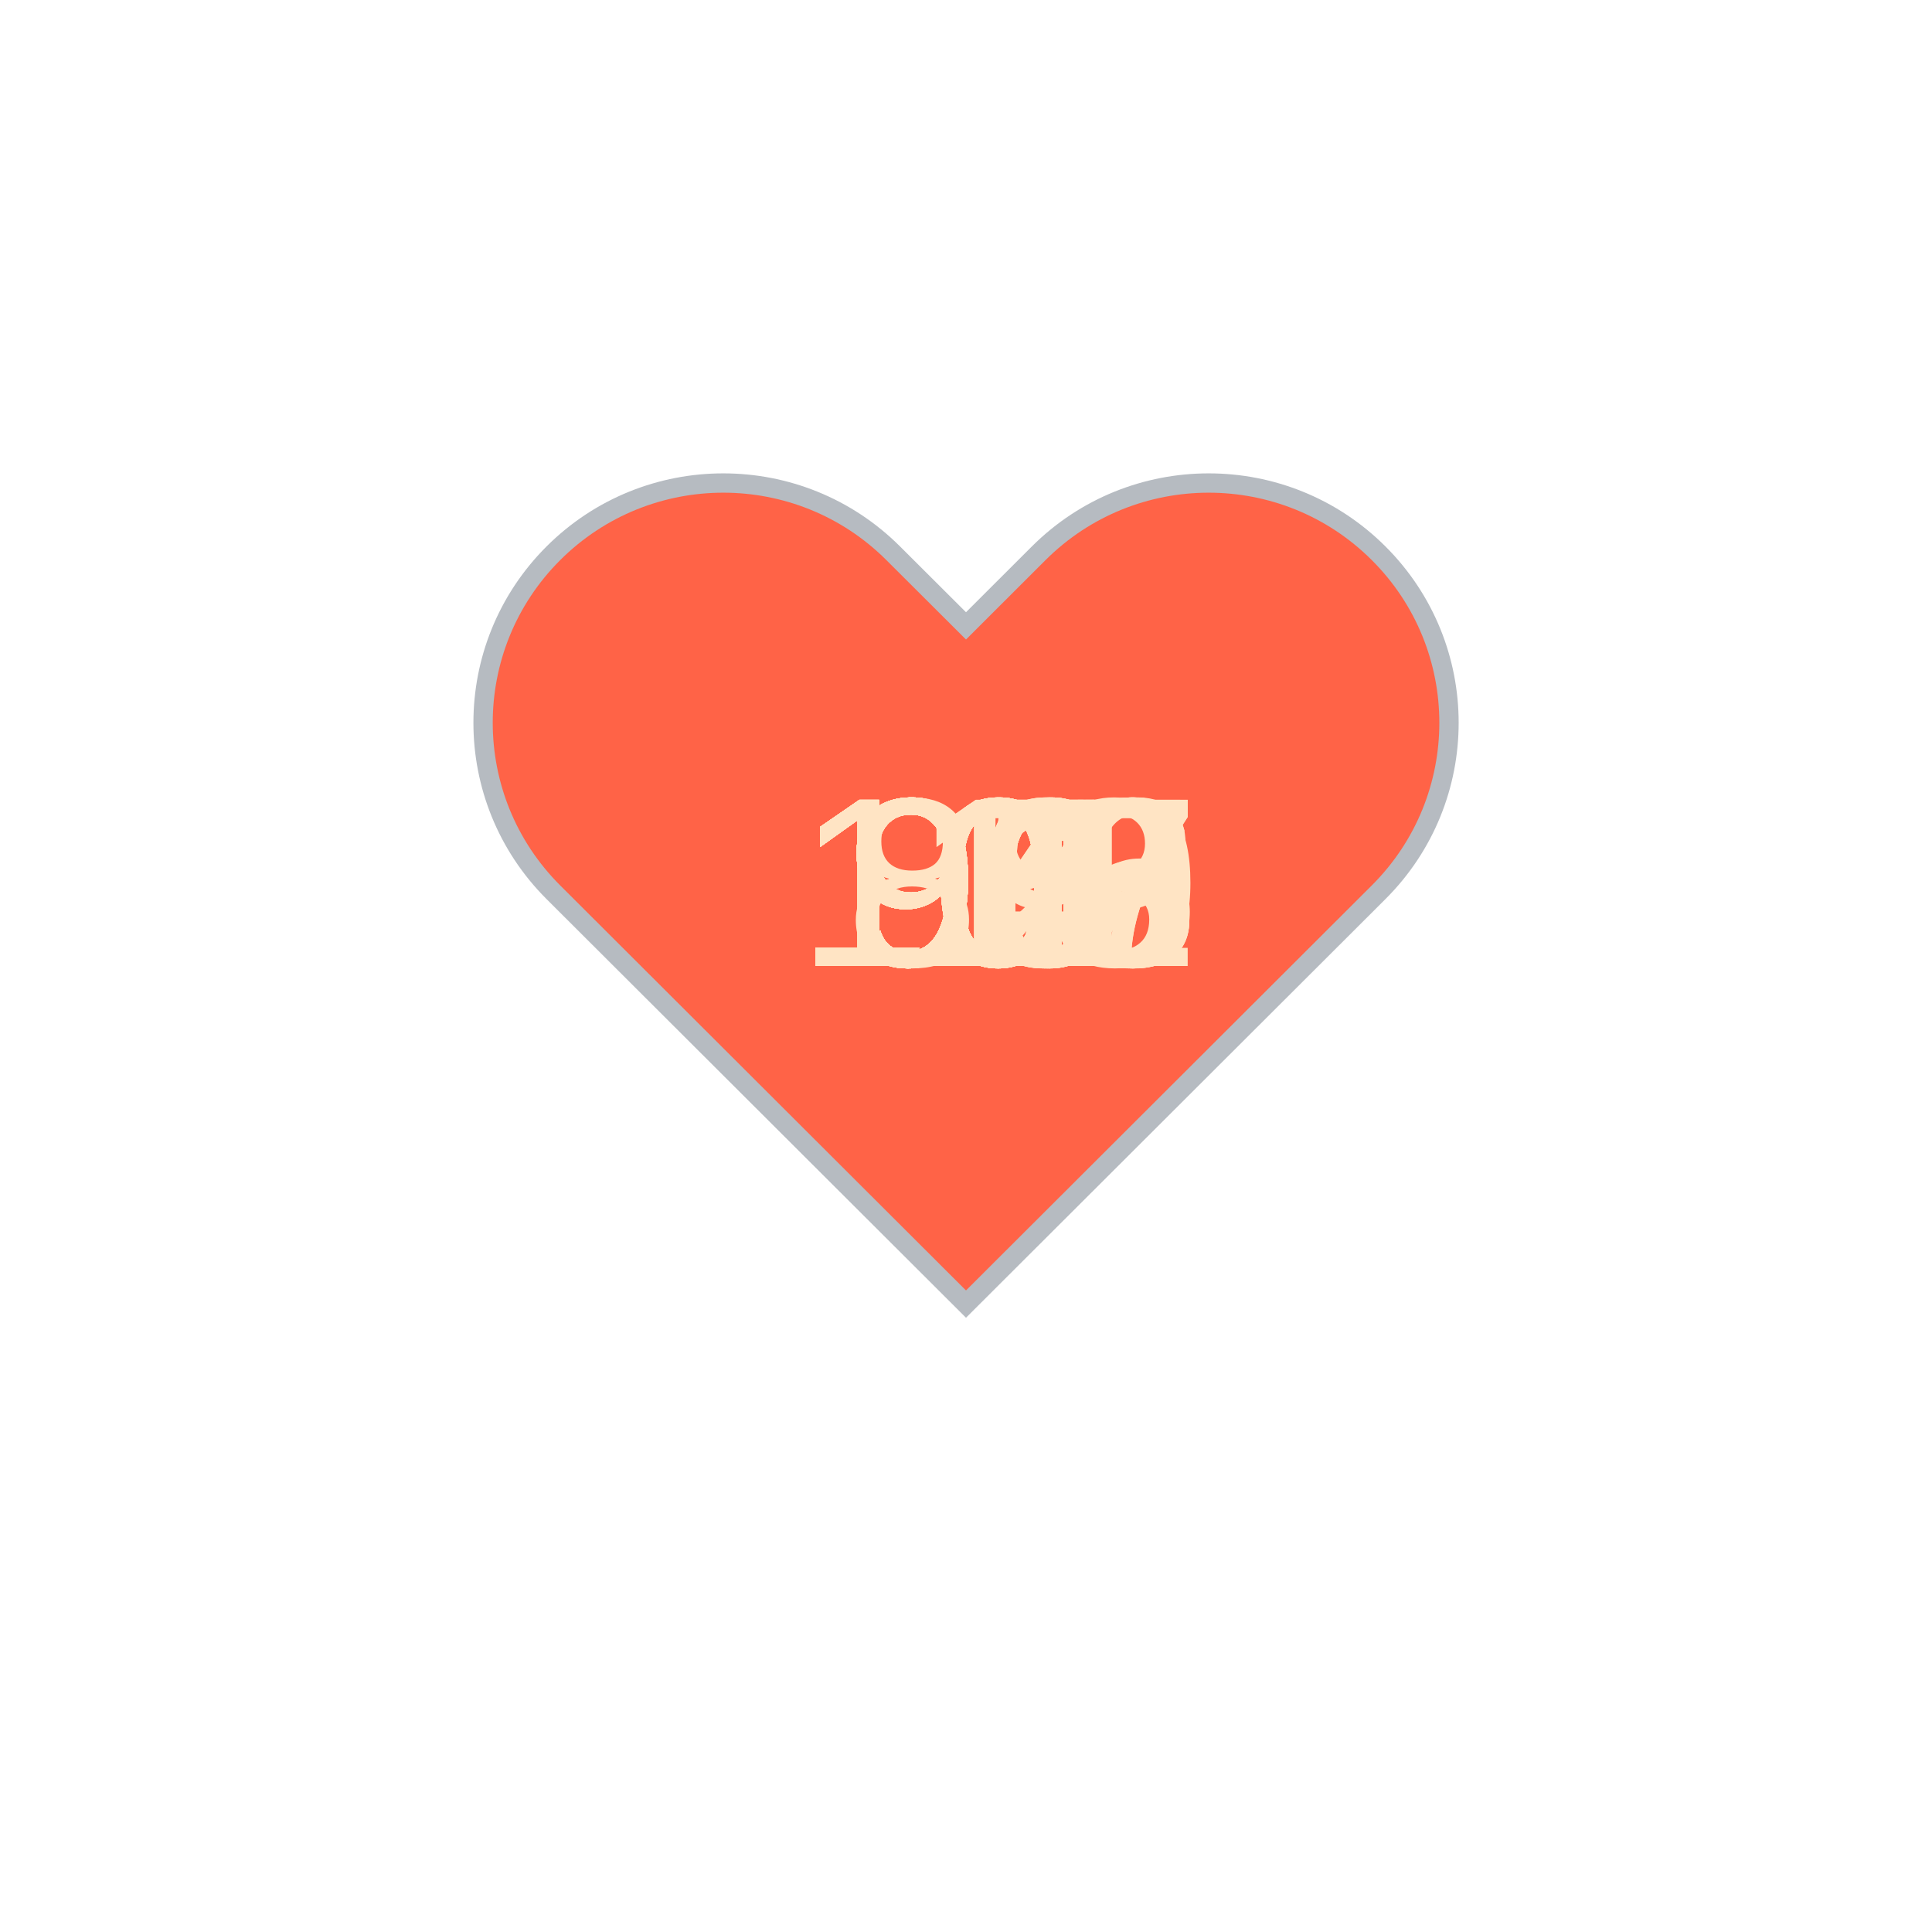
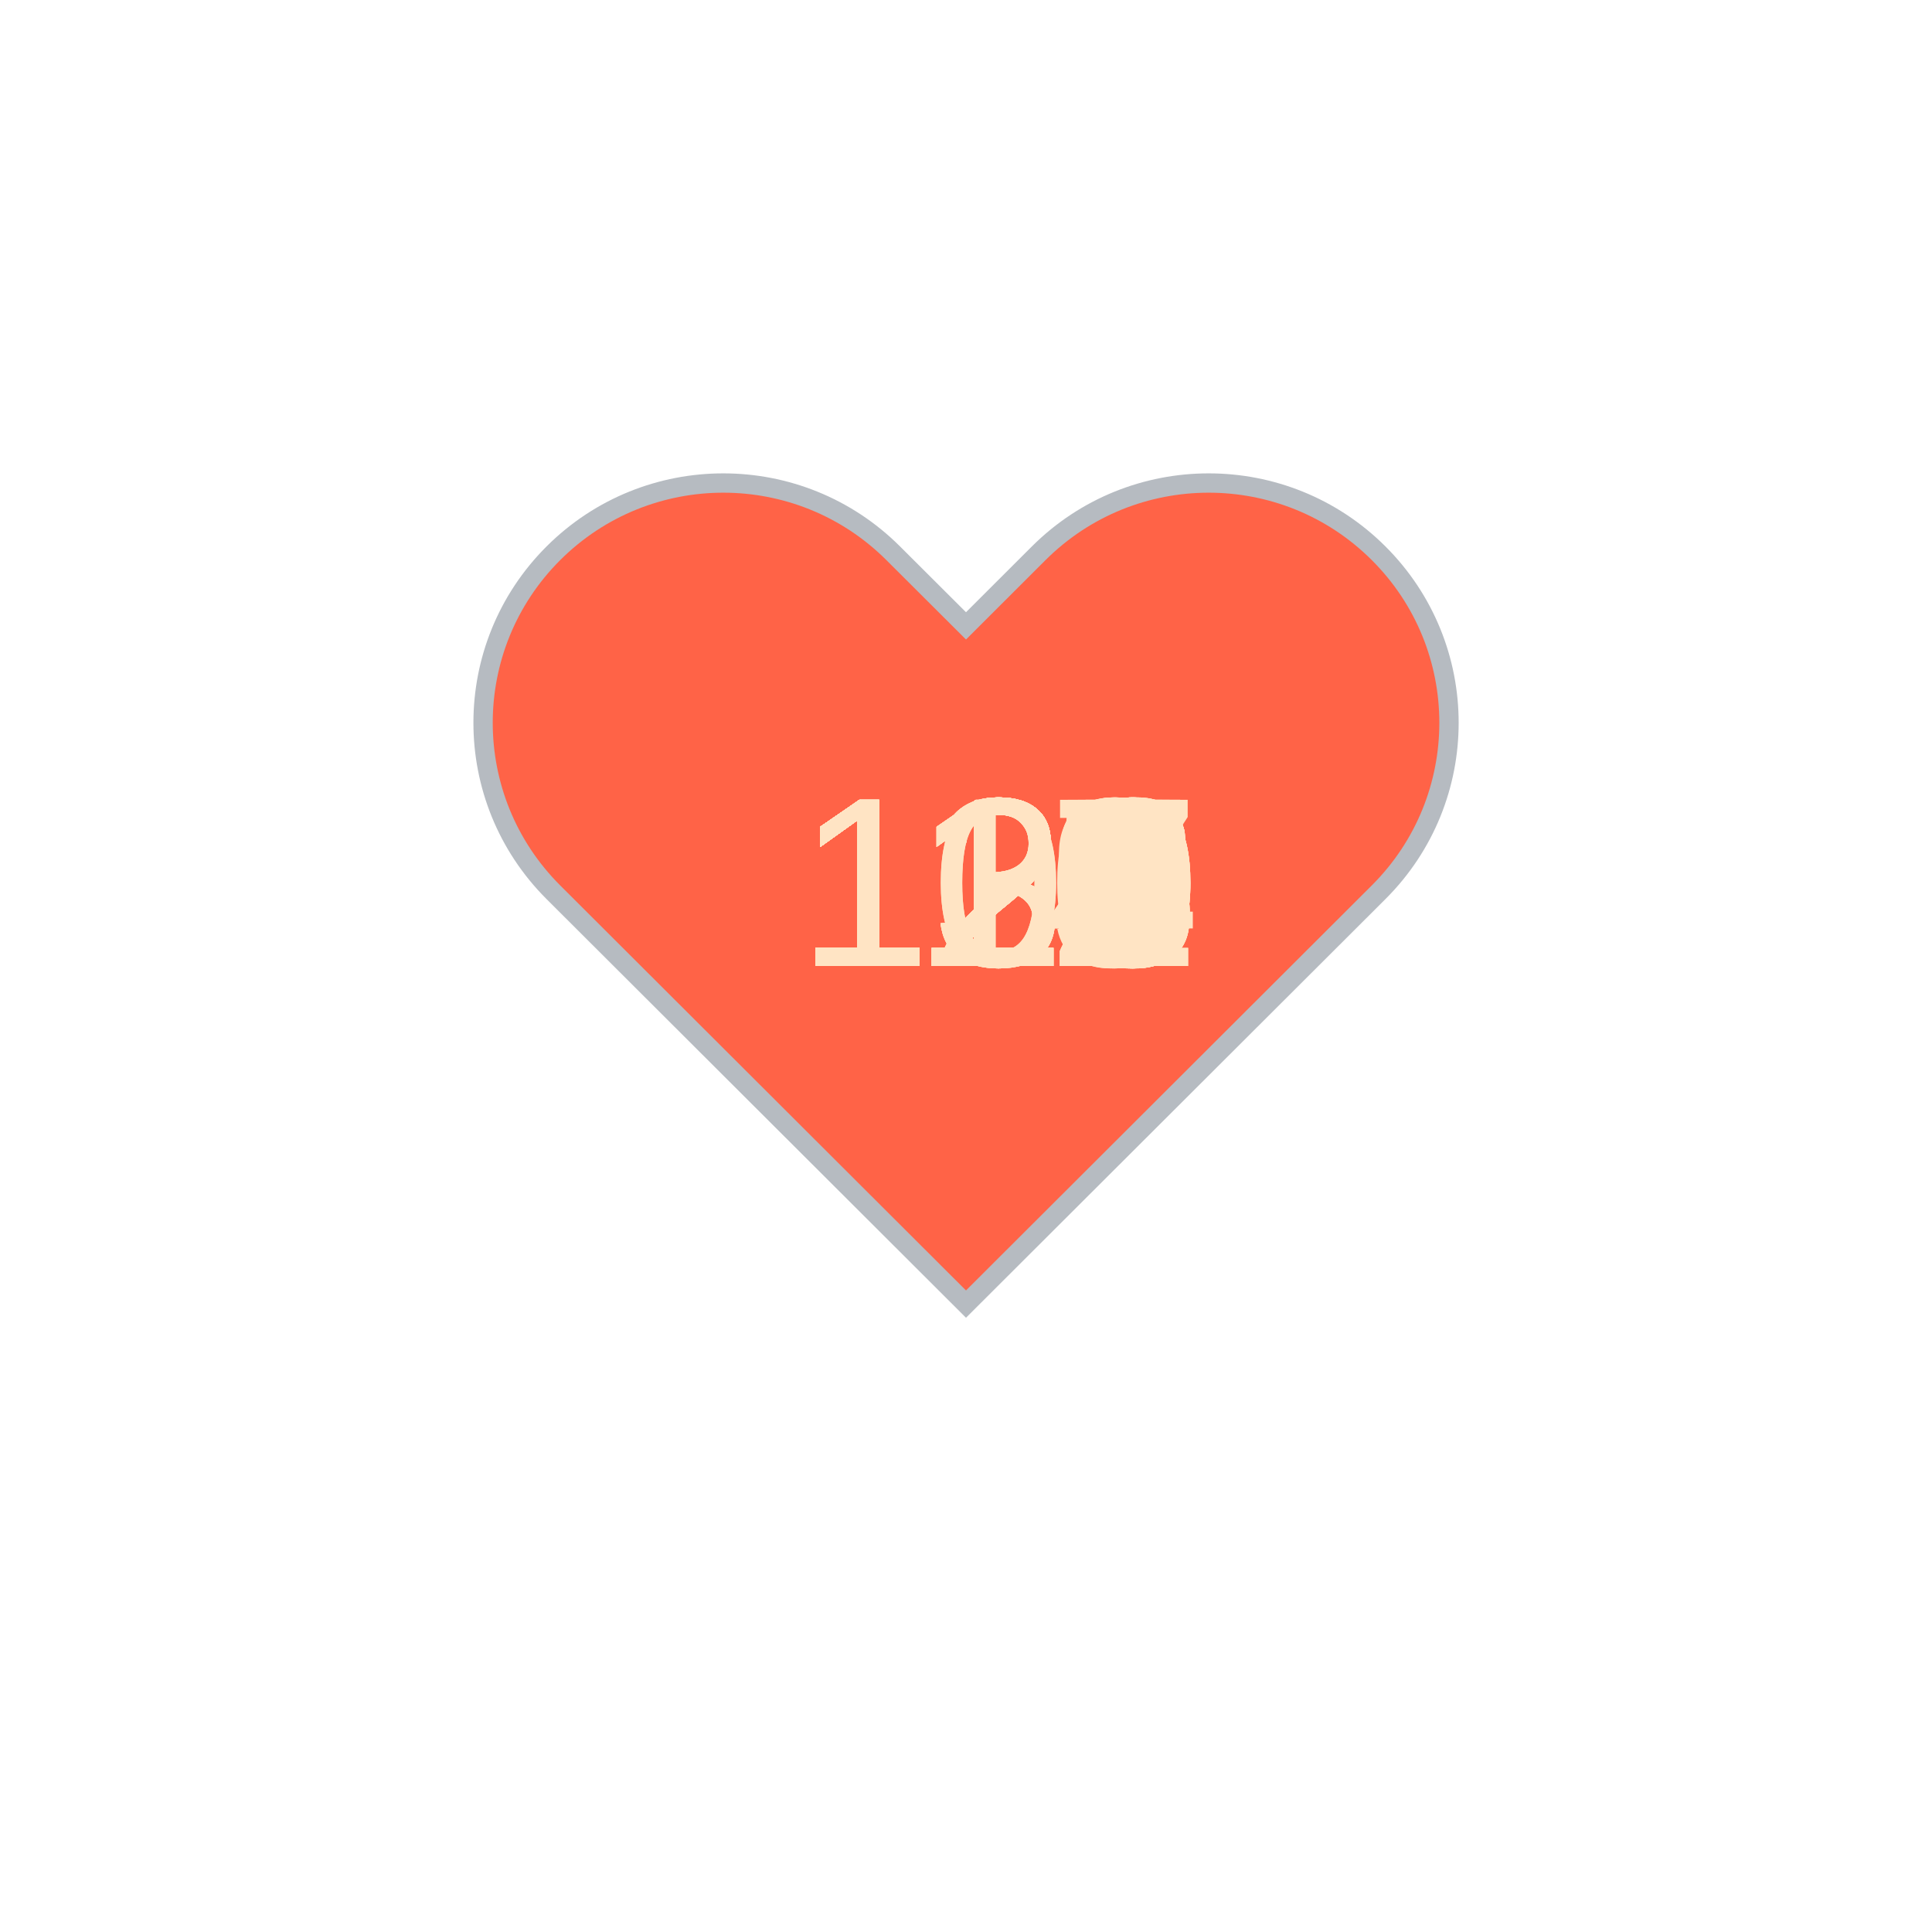
<svg xmlns="http://www.w3.org/2000/svg" baseProfile="full" height="150" version="1.1" viewBox="0,0,200,200" width="150">
  <defs />
  <g transform="translate(100 100)">
    <path d="M92.71,7.27L92.71,7.27c-9.71-9.69-25.46-9.69-35.18,0L50,14.79l-7.54-7.52C32.75-2.42,17-2.42,7.29,7.27v0 c-9.71,9.69-9.71,25.41,0,35.1L50,85l42.71-42.63C102.43,32.68,102.43,16.96,92.71,7.27z" fill="tomato" stroke="#B6BBC1" stroke-width="2" transform="translate(-50 -50)" />
    <animateTransform additive="sum" attributeName="transform" dur="1.2s" repeatCount="indefinite" type="scale" values="1; 1.5; 1.25; 1.5; 1.5; 1;" />
-     <text fill="bisque" style="font-size:25px; font-family:Arial" transform="translate(-12.5 0)">96<animate attributeName="visibility" dur="36.0s" keyTimes="0;0.03;0.07;0.1;0.13;0.17;0.2;0.23;0.27;0.3;0.33;0.37;0.4;0.43;0.47;0.5;0.53;0.57;0.6;0.63;0.67;0.7;0.73;0.77;0.8;0.83;0.87;0.9;0.93;0.97;1.0" repeatCount="indefinite" values="visible;hidden;hidden;hidden;hidden;hidden;hidden;hidden;hidden;hidden;hidden;hidden;hidden;hidden;hidden;hidden;hidden;hidden;hidden;hidden;hidden;hidden;hidden;hidden;hidden;hidden;hidden;hidden;hidden;hidden;hidden" />
+     <text fill="bisque" style="font-size:25px; font-family:Arial" transform="translate(-17.5 0)">128<animate attributeName="visibility" dur="36.0s" keyTimes="0;0.03;0.07;0.1;0.13;0.17;0.2;0.23;0.27;0.3;0.33;0.37;0.4;0.43;0.47;0.5;0.53;0.57;0.6;0.63;0.67;0.7;0.73;0.77;0.8;0.83;0.87;0.9;0.93;0.97;1.0" repeatCount="indefinite" values="visible;hidden;hidden;hidden;hidden;hidden;hidden;hidden;hidden;hidden;hidden;hidden;hidden;hidden;hidden;hidden;hidden;hidden;hidden;hidden;hidden;hidden;hidden;hidden;hidden;hidden;hidden;hidden;hidden;hidden;hidden" />
    </text>
-     <text fill="bisque" style="font-size:25px; font-family:Arial" transform="translate(-12.5 0)">98<animate attributeName="visibility" dur="36.0s" keyTimes="0;0.03;0.07;0.1;0.13;0.17;0.2;0.23;0.27;0.3;0.33;0.37;0.4;0.43;0.47;0.5;0.53;0.57;0.6;0.63;0.67;0.7;0.73;0.77;0.8;0.83;0.87;0.9;0.93;0.97;1.0" repeatCount="indefinite" values="hidden;visible;hidden;hidden;hidden;hidden;hidden;hidden;hidden;hidden;hidden;hidden;hidden;hidden;hidden;hidden;hidden;hidden;hidden;hidden;hidden;hidden;hidden;hidden;hidden;hidden;hidden;hidden;hidden;hidden;hidden" />
+     <text fill="bisque" style="font-size:25px; font-family:Arial" transform="translate(-17.5 0)">126<animate attributeName="visibility" dur="36.0s" keyTimes="0;0.03;0.07;0.1;0.13;0.17;0.2;0.23;0.27;0.3;0.33;0.37;0.4;0.43;0.47;0.5;0.53;0.57;0.6;0.63;0.67;0.7;0.73;0.77;0.8;0.83;0.87;0.9;0.93;0.97;1.0" repeatCount="indefinite" values="hidden;visible;hidden;hidden;hidden;hidden;hidden;hidden;hidden;hidden;hidden;hidden;hidden;hidden;hidden;hidden;hidden;hidden;hidden;hidden;hidden;hidden;hidden;hidden;hidden;hidden;hidden;hidden;hidden;hidden;hidden" />
    </text>
-     <text fill="bisque" style="font-size:25px; font-family:Arial" transform="translate(-12.5 0)">97<animate attributeName="visibility" dur="36.0s" keyTimes="0;0.03;0.07;0.1;0.13;0.17;0.2;0.23;0.27;0.3;0.33;0.37;0.4;0.43;0.47;0.5;0.53;0.57;0.6;0.63;0.67;0.7;0.73;0.77;0.8;0.83;0.87;0.9;0.93;0.97;1.0" repeatCount="indefinite" values="hidden;hidden;visible;hidden;hidden;hidden;hidden;hidden;hidden;hidden;hidden;hidden;hidden;hidden;hidden;hidden;hidden;hidden;hidden;hidden;hidden;hidden;hidden;hidden;hidden;hidden;hidden;hidden;hidden;hidden;hidden" />
+     <text fill="bisque" style="font-size:25px; font-family:Arial" transform="translate(-17.5 0)">125<animate attributeName="visibility" dur="36.0s" keyTimes="0;0.03;0.07;0.1;0.13;0.17;0.2;0.23;0.27;0.3;0.33;0.37;0.4;0.43;0.47;0.5;0.53;0.57;0.6;0.63;0.67;0.7;0.73;0.77;0.8;0.83;0.87;0.9;0.93;0.97;1.0" repeatCount="indefinite" values="hidden;hidden;visible;hidden;hidden;hidden;hidden;hidden;hidden;hidden;hidden;hidden;hidden;hidden;hidden;hidden;hidden;hidden;hidden;hidden;hidden;hidden;hidden;hidden;hidden;hidden;hidden;hidden;hidden;hidden;hidden" />
    </text>
-     <text fill="bisque" style="font-size:25px; font-family:Arial" transform="translate(-12.5 0)">97<animate attributeName="visibility" dur="36.0s" keyTimes="0;0.03;0.07;0.1;0.13;0.17;0.2;0.23;0.27;0.3;0.33;0.37;0.4;0.43;0.47;0.5;0.53;0.57;0.6;0.63;0.67;0.7;0.73;0.77;0.8;0.83;0.87;0.9;0.93;0.97;1.0" repeatCount="indefinite" values="hidden;hidden;hidden;visible;hidden;hidden;hidden;hidden;hidden;hidden;hidden;hidden;hidden;hidden;hidden;hidden;hidden;hidden;hidden;hidden;hidden;hidden;hidden;hidden;hidden;hidden;hidden;hidden;hidden;hidden;hidden" />
+     <text fill="bisque" style="font-size:25px; font-family:Arial" transform="translate(-17.5 0)">125<animate attributeName="visibility" dur="36.0s" keyTimes="0;0.03;0.07;0.1;0.13;0.17;0.2;0.23;0.27;0.3;0.33;0.37;0.4;0.43;0.47;0.5;0.53;0.57;0.6;0.63;0.67;0.7;0.73;0.77;0.8;0.83;0.87;0.9;0.93;0.97;1.0" repeatCount="indefinite" values="hidden;hidden;hidden;visible;hidden;hidden;hidden;hidden;hidden;hidden;hidden;hidden;hidden;hidden;hidden;hidden;hidden;hidden;hidden;hidden;hidden;hidden;hidden;hidden;hidden;hidden;hidden;hidden;hidden;hidden;hidden" />
    </text>
-     <text fill="bisque" style="font-size:25px; font-family:Arial" transform="translate(-12.5 0)">89<animate attributeName="visibility" dur="36.0s" keyTimes="0;0.03;0.07;0.1;0.13;0.17;0.2;0.23;0.27;0.3;0.33;0.37;0.4;0.43;0.47;0.5;0.53;0.57;0.6;0.63;0.67;0.7;0.73;0.77;0.8;0.83;0.87;0.9;0.93;0.97;1.0" repeatCount="indefinite" values="hidden;hidden;hidden;hidden;visible;hidden;hidden;hidden;hidden;hidden;hidden;hidden;hidden;hidden;hidden;hidden;hidden;hidden;hidden;hidden;hidden;hidden;hidden;hidden;hidden;hidden;hidden;hidden;hidden;hidden;hidden" />
+     <text fill="bisque" style="font-size:25px; font-family:Arial" transform="translate(-17.5 0)">126<animate attributeName="visibility" dur="36.0s" keyTimes="0;0.03;0.07;0.1;0.13;0.17;0.2;0.23;0.27;0.3;0.33;0.37;0.4;0.43;0.47;0.5;0.53;0.57;0.6;0.63;0.67;0.7;0.73;0.77;0.8;0.83;0.87;0.9;0.93;0.97;1.0" repeatCount="indefinite" values="hidden;hidden;hidden;hidden;visible;hidden;hidden;hidden;hidden;hidden;hidden;hidden;hidden;hidden;hidden;hidden;hidden;hidden;hidden;hidden;hidden;hidden;hidden;hidden;hidden;hidden;hidden;hidden;hidden;hidden;hidden" />
    </text>
-     <text fill="bisque" style="font-size:25px; font-family:Arial" transform="translate(-12.5 0)">94<animate attributeName="visibility" dur="36.0s" keyTimes="0;0.03;0.07;0.1;0.13;0.17;0.2;0.23;0.27;0.3;0.33;0.37;0.4;0.43;0.47;0.5;0.53;0.57;0.6;0.63;0.67;0.7;0.73;0.77;0.8;0.83;0.87;0.9;0.93;0.97;1.0" repeatCount="indefinite" values="hidden;hidden;hidden;hidden;hidden;visible;hidden;hidden;hidden;hidden;hidden;hidden;hidden;hidden;hidden;hidden;hidden;hidden;hidden;hidden;hidden;hidden;hidden;hidden;hidden;hidden;hidden;hidden;hidden;hidden;hidden" />
+     <text fill="bisque" style="font-size:25px; font-family:Arial" transform="translate(-17.5 0)">124<animate attributeName="visibility" dur="36.0s" keyTimes="0;0.03;0.07;0.1;0.13;0.17;0.2;0.23;0.27;0.3;0.33;0.37;0.4;0.43;0.47;0.5;0.53;0.57;0.6;0.63;0.67;0.7;0.73;0.77;0.8;0.83;0.87;0.9;0.93;0.97;1.0" repeatCount="indefinite" values="hidden;hidden;hidden;hidden;hidden;visible;hidden;hidden;hidden;hidden;hidden;hidden;hidden;hidden;hidden;hidden;hidden;hidden;hidden;hidden;hidden;hidden;hidden;hidden;hidden;hidden;hidden;hidden;hidden;hidden;hidden" />
    </text>
-     <text fill="bisque" style="font-size:25px; font-family:Arial" transform="translate(-12.5 0)">91<animate attributeName="visibility" dur="36.0s" keyTimes="0;0.03;0.07;0.1;0.13;0.17;0.2;0.23;0.27;0.3;0.33;0.37;0.4;0.43;0.47;0.5;0.53;0.57;0.6;0.63;0.67;0.7;0.73;0.77;0.8;0.83;0.87;0.9;0.93;0.97;1.0" repeatCount="indefinite" values="hidden;hidden;hidden;hidden;hidden;hidden;visible;hidden;hidden;hidden;hidden;hidden;hidden;hidden;hidden;hidden;hidden;hidden;hidden;hidden;hidden;hidden;hidden;hidden;hidden;hidden;hidden;hidden;hidden;hidden;hidden" />
+     <text fill="bisque" style="font-size:25px; font-family:Arial" transform="translate(-17.5 0)">130<animate attributeName="visibility" dur="36.0s" keyTimes="0;0.03;0.07;0.1;0.13;0.17;0.2;0.23;0.27;0.3;0.33;0.37;0.4;0.43;0.47;0.5;0.53;0.57;0.6;0.63;0.67;0.7;0.73;0.77;0.8;0.83;0.87;0.9;0.93;0.97;1.0" repeatCount="indefinite" values="hidden;hidden;hidden;hidden;hidden;hidden;visible;hidden;hidden;hidden;hidden;hidden;hidden;hidden;hidden;hidden;hidden;hidden;hidden;hidden;hidden;hidden;hidden;hidden;hidden;hidden;hidden;hidden;hidden;hidden;hidden" />
    </text>
-     <text fill="bisque" style="font-size:25px; font-family:Arial" transform="translate(-12.5 0)">91<animate attributeName="visibility" dur="36.0s" keyTimes="0;0.03;0.07;0.1;0.13;0.17;0.2;0.23;0.27;0.3;0.33;0.37;0.4;0.43;0.47;0.5;0.53;0.57;0.6;0.63;0.67;0.7;0.73;0.77;0.8;0.83;0.87;0.9;0.93;0.97;1.0" repeatCount="indefinite" values="hidden;hidden;hidden;hidden;hidden;hidden;hidden;visible;hidden;hidden;hidden;hidden;hidden;hidden;hidden;hidden;hidden;hidden;hidden;hidden;hidden;hidden;hidden;hidden;hidden;hidden;hidden;hidden;hidden;hidden;hidden" />
+     <text fill="bisque" style="font-size:25px; font-family:Arial" transform="translate(-17.5 0)">131<animate attributeName="visibility" dur="36.0s" keyTimes="0;0.03;0.07;0.1;0.13;0.17;0.2;0.23;0.27;0.3;0.33;0.37;0.4;0.43;0.47;0.5;0.53;0.57;0.6;0.63;0.67;0.7;0.73;0.77;0.8;0.83;0.87;0.9;0.93;0.97;1.0" repeatCount="indefinite" values="hidden;hidden;hidden;hidden;hidden;hidden;hidden;visible;hidden;hidden;hidden;hidden;hidden;hidden;hidden;hidden;hidden;hidden;hidden;hidden;hidden;hidden;hidden;hidden;hidden;hidden;hidden;hidden;hidden;hidden;hidden" />
    </text>
-     <text fill="bisque" style="font-size:25px; font-family:Arial" transform="translate(-12.5 0)">96<animate attributeName="visibility" dur="36.0s" keyTimes="0;0.03;0.07;0.1;0.13;0.17;0.2;0.23;0.27;0.3;0.33;0.37;0.4;0.43;0.47;0.5;0.53;0.57;0.6;0.63;0.67;0.7;0.73;0.77;0.8;0.83;0.87;0.9;0.93;0.97;1.0" repeatCount="indefinite" values="hidden;hidden;hidden;hidden;hidden;hidden;hidden;hidden;visible;hidden;hidden;hidden;hidden;hidden;hidden;hidden;hidden;hidden;hidden;hidden;hidden;hidden;hidden;hidden;hidden;hidden;hidden;hidden;hidden;hidden;hidden" />
+     <text fill="bisque" style="font-size:25px; font-family:Arial" transform="translate(-17.5 0)">129<animate attributeName="visibility" dur="36.0s" keyTimes="0;0.03;0.07;0.1;0.13;0.17;0.2;0.23;0.27;0.3;0.33;0.37;0.4;0.43;0.47;0.5;0.53;0.57;0.6;0.63;0.67;0.7;0.73;0.77;0.8;0.83;0.87;0.9;0.93;0.97;1.0" repeatCount="indefinite" values="hidden;hidden;hidden;hidden;hidden;hidden;hidden;hidden;visible;hidden;hidden;hidden;hidden;hidden;hidden;hidden;hidden;hidden;hidden;hidden;hidden;hidden;hidden;hidden;hidden;hidden;hidden;hidden;hidden;hidden;hidden" />
    </text>
-     <text fill="bisque" style="font-size:25px; font-family:Arial" transform="translate(-12.5 0)">92<animate attributeName="visibility" dur="36.0s" keyTimes="0;0.03;0.07;0.1;0.13;0.17;0.2;0.23;0.27;0.3;0.33;0.37;0.4;0.43;0.47;0.5;0.53;0.57;0.6;0.63;0.67;0.7;0.73;0.77;0.8;0.83;0.87;0.9;0.93;0.97;1.0" repeatCount="indefinite" values="hidden;hidden;hidden;hidden;hidden;hidden;hidden;hidden;hidden;visible;hidden;hidden;hidden;hidden;hidden;hidden;hidden;hidden;hidden;hidden;hidden;hidden;hidden;hidden;hidden;hidden;hidden;hidden;hidden;hidden;hidden" />
+     <text fill="bisque" style="font-size:25px; font-family:Arial" transform="translate(-17.5 0)">131<animate attributeName="visibility" dur="36.0s" keyTimes="0;0.03;0.07;0.1;0.13;0.17;0.2;0.23;0.27;0.3;0.33;0.37;0.4;0.43;0.47;0.5;0.53;0.57;0.6;0.63;0.67;0.7;0.73;0.77;0.8;0.83;0.87;0.9;0.93;0.97;1.0" repeatCount="indefinite" values="hidden;hidden;hidden;hidden;hidden;hidden;hidden;hidden;hidden;visible;hidden;hidden;hidden;hidden;hidden;hidden;hidden;hidden;hidden;hidden;hidden;hidden;hidden;hidden;hidden;hidden;hidden;hidden;hidden;hidden;hidden" />
    </text>
-     <text fill="bisque" style="font-size:25px; font-family:Arial" transform="translate(-12.5 0)">95<animate attributeName="visibility" dur="36.0s" keyTimes="0;0.03;0.07;0.1;0.13;0.17;0.2;0.23;0.27;0.3;0.33;0.37;0.4;0.43;0.47;0.5;0.53;0.57;0.6;0.63;0.67;0.7;0.73;0.77;0.8;0.83;0.87;0.9;0.93;0.97;1.0" repeatCount="indefinite" values="hidden;hidden;hidden;hidden;hidden;hidden;hidden;hidden;hidden;hidden;visible;hidden;hidden;hidden;hidden;hidden;hidden;hidden;hidden;hidden;hidden;hidden;hidden;hidden;hidden;hidden;hidden;hidden;hidden;hidden;hidden" />
+     <text fill="bisque" style="font-size:25px; font-family:Arial" transform="translate(-17.5 0)">128<animate attributeName="visibility" dur="36.0s" keyTimes="0;0.03;0.07;0.1;0.13;0.17;0.2;0.23;0.27;0.3;0.33;0.37;0.4;0.43;0.47;0.5;0.53;0.57;0.6;0.63;0.67;0.7;0.73;0.77;0.8;0.83;0.87;0.9;0.93;0.97;1.0" repeatCount="indefinite" values="hidden;hidden;hidden;hidden;hidden;hidden;hidden;hidden;hidden;hidden;visible;hidden;hidden;hidden;hidden;hidden;hidden;hidden;hidden;hidden;hidden;hidden;hidden;hidden;hidden;hidden;hidden;hidden;hidden;hidden;hidden" />
    </text>
-     <text fill="bisque" style="font-size:25px; font-family:Arial" transform="translate(-12.5 0)">96<animate attributeName="visibility" dur="36.0s" keyTimes="0;0.03;0.07;0.1;0.13;0.17;0.2;0.23;0.27;0.3;0.33;0.37;0.4;0.43;0.47;0.5;0.53;0.57;0.6;0.63;0.67;0.7;0.73;0.77;0.8;0.83;0.87;0.9;0.93;0.97;1.0" repeatCount="indefinite" values="hidden;hidden;hidden;hidden;hidden;hidden;hidden;hidden;hidden;hidden;hidden;visible;hidden;hidden;hidden;hidden;hidden;hidden;hidden;hidden;hidden;hidden;hidden;hidden;hidden;hidden;hidden;hidden;hidden;hidden;hidden" />
+     <text fill="bisque" style="font-size:25px; font-family:Arial" transform="translate(-17.5 0)">128<animate attributeName="visibility" dur="36.0s" keyTimes="0;0.03;0.07;0.1;0.13;0.17;0.2;0.23;0.27;0.3;0.33;0.37;0.4;0.43;0.47;0.5;0.53;0.57;0.6;0.63;0.67;0.7;0.73;0.77;0.8;0.83;0.87;0.9;0.93;0.97;1.0" repeatCount="indefinite" values="hidden;hidden;hidden;hidden;hidden;hidden;hidden;hidden;hidden;hidden;hidden;visible;hidden;hidden;hidden;hidden;hidden;hidden;hidden;hidden;hidden;hidden;hidden;hidden;hidden;hidden;hidden;hidden;hidden;hidden;hidden" />
    </text>
-     <text fill="bisque" style="font-size:25px; font-family:Arial" transform="translate(-12.5 0)">96<animate attributeName="visibility" dur="36.0s" keyTimes="0;0.03;0.07;0.1;0.13;0.17;0.2;0.23;0.27;0.3;0.33;0.37;0.4;0.43;0.47;0.5;0.53;0.57;0.6;0.63;0.67;0.7;0.73;0.77;0.8;0.83;0.87;0.9;0.93;0.97;1.0" repeatCount="indefinite" values="hidden;hidden;hidden;hidden;hidden;hidden;hidden;hidden;hidden;hidden;hidden;hidden;visible;hidden;hidden;hidden;hidden;hidden;hidden;hidden;hidden;hidden;hidden;hidden;hidden;hidden;hidden;hidden;hidden;hidden;hidden" />
+     <text fill="bisque" style="font-size:25px; font-family:Arial" transform="translate(-17.5 0)">126<animate attributeName="visibility" dur="36.0s" keyTimes="0;0.03;0.07;0.1;0.13;0.17;0.2;0.23;0.27;0.3;0.33;0.37;0.4;0.43;0.47;0.5;0.53;0.57;0.6;0.63;0.67;0.7;0.73;0.77;0.8;0.83;0.87;0.9;0.93;0.97;1.0" repeatCount="indefinite" values="hidden;hidden;hidden;hidden;hidden;hidden;hidden;hidden;hidden;hidden;hidden;hidden;visible;hidden;hidden;hidden;hidden;hidden;hidden;hidden;hidden;hidden;hidden;hidden;hidden;hidden;hidden;hidden;hidden;hidden;hidden" />
    </text>
-     <text fill="bisque" style="font-size:25px; font-family:Arial" transform="translate(-12.5 0)">97<animate attributeName="visibility" dur="36.0s" keyTimes="0;0.03;0.07;0.1;0.13;0.17;0.2;0.23;0.27;0.3;0.33;0.37;0.4;0.43;0.47;0.5;0.53;0.57;0.6;0.63;0.67;0.7;0.73;0.77;0.8;0.83;0.87;0.9;0.93;0.97;1.0" repeatCount="indefinite" values="hidden;hidden;hidden;hidden;hidden;hidden;hidden;hidden;hidden;hidden;hidden;hidden;hidden;visible;hidden;hidden;hidden;hidden;hidden;hidden;hidden;hidden;hidden;hidden;hidden;hidden;hidden;hidden;hidden;hidden;hidden" />
+     <text fill="bisque" style="font-size:25px; font-family:Arial" transform="translate(-17.5 0)">127<animate attributeName="visibility" dur="36.0s" keyTimes="0;0.03;0.07;0.1;0.13;0.17;0.2;0.23;0.27;0.3;0.33;0.37;0.4;0.43;0.47;0.5;0.53;0.57;0.6;0.63;0.67;0.7;0.73;0.77;0.8;0.83;0.87;0.9;0.93;0.97;1.0" repeatCount="indefinite" values="hidden;hidden;hidden;hidden;hidden;hidden;hidden;hidden;hidden;hidden;hidden;hidden;hidden;visible;hidden;hidden;hidden;hidden;hidden;hidden;hidden;hidden;hidden;hidden;hidden;hidden;hidden;hidden;hidden;hidden;hidden" />
    </text>
-     <text fill="bisque" style="font-size:25px; font-family:Arial" transform="translate(-12.5 0)">96<animate attributeName="visibility" dur="36.0s" keyTimes="0;0.03;0.07;0.1;0.13;0.17;0.2;0.23;0.27;0.3;0.33;0.37;0.4;0.43;0.47;0.5;0.53;0.57;0.6;0.63;0.67;0.7;0.73;0.77;0.8;0.83;0.87;0.9;0.93;0.97;1.0" repeatCount="indefinite" values="hidden;hidden;hidden;hidden;hidden;hidden;hidden;hidden;hidden;hidden;hidden;hidden;hidden;hidden;visible;hidden;hidden;hidden;hidden;hidden;hidden;hidden;hidden;hidden;hidden;hidden;hidden;hidden;hidden;hidden;hidden" />
+     <text fill="bisque" style="font-size:25px; font-family:Arial" transform="translate(-17.5 0)">130<animate attributeName="visibility" dur="36.0s" keyTimes="0;0.03;0.07;0.1;0.13;0.17;0.2;0.23;0.27;0.3;0.33;0.37;0.4;0.43;0.47;0.5;0.53;0.57;0.6;0.63;0.67;0.7;0.73;0.77;0.8;0.83;0.87;0.9;0.93;0.97;1.0" repeatCount="indefinite" values="hidden;hidden;hidden;hidden;hidden;hidden;hidden;hidden;hidden;hidden;hidden;hidden;hidden;hidden;visible;hidden;hidden;hidden;hidden;hidden;hidden;hidden;hidden;hidden;hidden;hidden;hidden;hidden;hidden;hidden;hidden" />
    </text>
-     <text fill="bisque" style="font-size:25px; font-family:Arial" transform="translate(-12.5 0)">95<animate attributeName="visibility" dur="36.0s" keyTimes="0;0.03;0.07;0.1;0.13;0.17;0.2;0.23;0.27;0.3;0.33;0.37;0.4;0.43;0.47;0.5;0.53;0.57;0.6;0.63;0.67;0.7;0.73;0.77;0.8;0.83;0.87;0.9;0.93;0.97;1.0" repeatCount="indefinite" values="hidden;hidden;hidden;hidden;hidden;hidden;hidden;hidden;hidden;hidden;hidden;hidden;hidden;hidden;hidden;visible;hidden;hidden;hidden;hidden;hidden;hidden;hidden;hidden;hidden;hidden;hidden;hidden;hidden;hidden;hidden" />
+     <text fill="bisque" style="font-size:25px; font-family:Arial" transform="translate(-17.5 0)">119<animate attributeName="visibility" dur="36.0s" keyTimes="0;0.03;0.07;0.1;0.13;0.17;0.2;0.23;0.27;0.3;0.33;0.37;0.4;0.43;0.47;0.5;0.53;0.57;0.6;0.63;0.67;0.7;0.73;0.77;0.8;0.83;0.87;0.9;0.93;0.97;1.0" repeatCount="indefinite" values="hidden;hidden;hidden;hidden;hidden;hidden;hidden;hidden;hidden;hidden;hidden;hidden;hidden;hidden;hidden;visible;hidden;hidden;hidden;hidden;hidden;hidden;hidden;hidden;hidden;hidden;hidden;hidden;hidden;hidden;hidden" />
    </text>
-     <text fill="bisque" style="font-size:25px; font-family:Arial" transform="translate(-12.5 0)">94<animate attributeName="visibility" dur="36.0s" keyTimes="0;0.03;0.07;0.1;0.13;0.17;0.2;0.23;0.27;0.3;0.33;0.37;0.4;0.43;0.47;0.5;0.53;0.57;0.6;0.63;0.67;0.7;0.73;0.77;0.8;0.83;0.87;0.9;0.93;0.97;1.0" repeatCount="indefinite" values="hidden;hidden;hidden;hidden;hidden;hidden;hidden;hidden;hidden;hidden;hidden;hidden;hidden;hidden;hidden;hidden;visible;hidden;hidden;hidden;hidden;hidden;hidden;hidden;hidden;hidden;hidden;hidden;hidden;hidden;hidden" />
+     <text fill="bisque" style="font-size:25px; font-family:Arial" transform="translate(-17.5 0)">120<animate attributeName="visibility" dur="36.0s" keyTimes="0;0.03;0.07;0.1;0.13;0.17;0.2;0.23;0.27;0.3;0.33;0.37;0.4;0.43;0.47;0.5;0.53;0.57;0.6;0.63;0.67;0.7;0.73;0.77;0.8;0.83;0.87;0.9;0.93;0.97;1.0" repeatCount="indefinite" values="hidden;hidden;hidden;hidden;hidden;hidden;hidden;hidden;hidden;hidden;hidden;hidden;hidden;hidden;hidden;hidden;visible;hidden;hidden;hidden;hidden;hidden;hidden;hidden;hidden;hidden;hidden;hidden;hidden;hidden;hidden" />
    </text>
-     <text fill="bisque" style="font-size:25px; font-family:Arial" transform="translate(-12.5 0)">95<animate attributeName="visibility" dur="36.0s" keyTimes="0;0.03;0.07;0.1;0.13;0.17;0.2;0.23;0.27;0.3;0.33;0.37;0.4;0.43;0.47;0.5;0.53;0.57;0.6;0.63;0.67;0.7;0.73;0.77;0.8;0.83;0.87;0.9;0.93;0.97;1.0" repeatCount="indefinite" values="hidden;hidden;hidden;hidden;hidden;hidden;hidden;hidden;hidden;hidden;hidden;hidden;hidden;hidden;hidden;hidden;hidden;visible;hidden;hidden;hidden;hidden;hidden;hidden;hidden;hidden;hidden;hidden;hidden;hidden;hidden" />
+     <text fill="bisque" style="font-size:25px; font-family:Arial" transform="translate(-17.5 0)">120<animate attributeName="visibility" dur="36.0s" keyTimes="0;0.03;0.07;0.1;0.13;0.17;0.2;0.23;0.27;0.3;0.33;0.37;0.4;0.43;0.47;0.5;0.53;0.57;0.6;0.63;0.67;0.7;0.73;0.77;0.8;0.83;0.87;0.9;0.93;0.97;1.0" repeatCount="indefinite" values="hidden;hidden;hidden;hidden;hidden;hidden;hidden;hidden;hidden;hidden;hidden;hidden;hidden;hidden;hidden;hidden;hidden;visible;hidden;hidden;hidden;hidden;hidden;hidden;hidden;hidden;hidden;hidden;hidden;hidden;hidden" />
    </text>
-     <text fill="bisque" style="font-size:25px; font-family:Arial" transform="translate(-17.5 0)">100<animate attributeName="visibility" dur="36.0s" keyTimes="0;0.03;0.07;0.1;0.13;0.17;0.2;0.23;0.27;0.3;0.33;0.37;0.4;0.43;0.47;0.5;0.53;0.57;0.6;0.63;0.67;0.7;0.73;0.77;0.8;0.83;0.87;0.9;0.93;0.97;1.0" repeatCount="indefinite" values="hidden;hidden;hidden;hidden;hidden;hidden;hidden;hidden;hidden;hidden;hidden;hidden;hidden;hidden;hidden;hidden;hidden;hidden;visible;hidden;hidden;hidden;hidden;hidden;hidden;hidden;hidden;hidden;hidden;hidden;hidden" />
+     <text fill="bisque" style="font-size:25px; font-family:Arial" transform="translate(-17.5 0)">123<animate attributeName="visibility" dur="36.0s" keyTimes="0;0.03;0.07;0.1;0.13;0.17;0.2;0.23;0.27;0.3;0.33;0.37;0.4;0.43;0.47;0.5;0.53;0.57;0.6;0.63;0.67;0.7;0.73;0.77;0.8;0.83;0.87;0.9;0.93;0.97;1.0" repeatCount="indefinite" values="hidden;hidden;hidden;hidden;hidden;hidden;hidden;hidden;hidden;hidden;hidden;hidden;hidden;hidden;hidden;hidden;hidden;hidden;visible;hidden;hidden;hidden;hidden;hidden;hidden;hidden;hidden;hidden;hidden;hidden;hidden" />
    </text>
-     <text fill="bisque" style="font-size:25px; font-family:Arial" transform="translate(-17.5 0)">107<animate attributeName="visibility" dur="36.0s" keyTimes="0;0.03;0.07;0.1;0.13;0.17;0.2;0.23;0.27;0.3;0.33;0.37;0.4;0.43;0.47;0.5;0.53;0.57;0.6;0.63;0.67;0.7;0.73;0.77;0.8;0.83;0.87;0.9;0.93;0.97;1.0" repeatCount="indefinite" values="hidden;hidden;hidden;hidden;hidden;hidden;hidden;hidden;hidden;hidden;hidden;hidden;hidden;hidden;hidden;hidden;hidden;hidden;hidden;visible;hidden;hidden;hidden;hidden;hidden;hidden;hidden;hidden;hidden;hidden;hidden" />
+     <text fill="bisque" style="font-size:25px; font-family:Arial" transform="translate(-17.5 0)">125<animate attributeName="visibility" dur="36.0s" keyTimes="0;0.03;0.07;0.1;0.13;0.17;0.2;0.23;0.27;0.3;0.33;0.37;0.4;0.43;0.47;0.5;0.53;0.57;0.6;0.63;0.67;0.7;0.73;0.77;0.8;0.83;0.87;0.9;0.93;0.97;1.0" repeatCount="indefinite" values="hidden;hidden;hidden;hidden;hidden;hidden;hidden;hidden;hidden;hidden;hidden;hidden;hidden;hidden;hidden;hidden;hidden;hidden;hidden;visible;hidden;hidden;hidden;hidden;hidden;hidden;hidden;hidden;hidden;hidden;hidden" />
    </text>
-     <text fill="bisque" style="font-size:25px; font-family:Arial" transform="translate(-17.5 0)">103<animate attributeName="visibility" dur="36.0s" keyTimes="0;0.03;0.07;0.1;0.13;0.17;0.2;0.23;0.27;0.3;0.33;0.37;0.4;0.43;0.47;0.5;0.53;0.57;0.6;0.63;0.67;0.7;0.73;0.77;0.8;0.83;0.87;0.9;0.93;0.97;1.0" repeatCount="indefinite" values="hidden;hidden;hidden;hidden;hidden;hidden;hidden;hidden;hidden;hidden;hidden;hidden;hidden;hidden;hidden;hidden;hidden;hidden;hidden;hidden;visible;hidden;hidden;hidden;hidden;hidden;hidden;hidden;hidden;hidden;hidden" />
+     <text fill="bisque" style="font-size:25px; font-family:Arial" transform="translate(-17.5 0)">117<animate attributeName="visibility" dur="36.0s" keyTimes="0;0.03;0.07;0.1;0.13;0.17;0.2;0.23;0.27;0.3;0.33;0.37;0.4;0.43;0.47;0.5;0.53;0.57;0.6;0.63;0.67;0.7;0.73;0.77;0.8;0.83;0.87;0.9;0.93;0.97;1.0" repeatCount="indefinite" values="hidden;hidden;hidden;hidden;hidden;hidden;hidden;hidden;hidden;hidden;hidden;hidden;hidden;hidden;hidden;hidden;hidden;hidden;hidden;hidden;visible;hidden;hidden;hidden;hidden;hidden;hidden;hidden;hidden;hidden;hidden" />
    </text>
-     <text fill="bisque" style="font-size:25px; font-family:Arial" transform="translate(-17.5 0)">102<animate attributeName="visibility" dur="36.0s" keyTimes="0;0.03;0.07;0.1;0.13;0.17;0.2;0.23;0.27;0.3;0.33;0.37;0.4;0.43;0.47;0.5;0.53;0.57;0.6;0.63;0.67;0.7;0.73;0.77;0.8;0.83;0.87;0.9;0.93;0.97;1.0" repeatCount="indefinite" values="hidden;hidden;hidden;hidden;hidden;hidden;hidden;hidden;hidden;hidden;hidden;hidden;hidden;hidden;hidden;hidden;hidden;hidden;hidden;hidden;hidden;visible;hidden;hidden;hidden;hidden;hidden;hidden;hidden;hidden;hidden" />
+     <text fill="bisque" style="font-size:25px; font-family:Arial" transform="translate(-17.5 0)">118<animate attributeName="visibility" dur="36.0s" keyTimes="0;0.03;0.07;0.1;0.13;0.17;0.2;0.23;0.27;0.3;0.33;0.37;0.4;0.43;0.47;0.5;0.53;0.57;0.6;0.63;0.67;0.7;0.73;0.77;0.8;0.83;0.87;0.9;0.93;0.97;1.0" repeatCount="indefinite" values="hidden;hidden;hidden;hidden;hidden;hidden;hidden;hidden;hidden;hidden;hidden;hidden;hidden;hidden;hidden;hidden;hidden;hidden;hidden;hidden;hidden;visible;hidden;hidden;hidden;hidden;hidden;hidden;hidden;hidden;hidden" />
    </text>
-     <text fill="bisque" style="font-size:25px; font-family:Arial" transform="translate(-17.5 0)">107<animate attributeName="visibility" dur="36.0s" keyTimes="0;0.03;0.07;0.1;0.13;0.17;0.2;0.23;0.27;0.3;0.33;0.37;0.4;0.43;0.47;0.5;0.53;0.57;0.6;0.63;0.67;0.7;0.73;0.77;0.8;0.83;0.87;0.9;0.93;0.97;1.0" repeatCount="indefinite" values="hidden;hidden;hidden;hidden;hidden;hidden;hidden;hidden;hidden;hidden;hidden;hidden;hidden;hidden;hidden;hidden;hidden;hidden;hidden;hidden;hidden;hidden;visible;hidden;hidden;hidden;hidden;hidden;hidden;hidden;hidden" />
+     <text fill="bisque" style="font-size:25px; font-family:Arial" transform="translate(-17.5 0)">109<animate attributeName="visibility" dur="36.0s" keyTimes="0;0.03;0.07;0.1;0.13;0.17;0.2;0.23;0.27;0.3;0.33;0.37;0.4;0.43;0.47;0.5;0.53;0.57;0.6;0.63;0.67;0.7;0.73;0.77;0.8;0.83;0.87;0.9;0.93;0.97;1.0" repeatCount="indefinite" values="hidden;hidden;hidden;hidden;hidden;hidden;hidden;hidden;hidden;hidden;hidden;hidden;hidden;hidden;hidden;hidden;hidden;hidden;hidden;hidden;hidden;hidden;visible;hidden;hidden;hidden;hidden;hidden;hidden;hidden;hidden" />
    </text>
-     <text fill="bisque" style="font-size:25px; font-family:Arial" transform="translate(-17.5 0)">106<animate attributeName="visibility" dur="36.0s" keyTimes="0;0.03;0.07;0.1;0.13;0.17;0.2;0.23;0.27;0.3;0.33;0.37;0.4;0.43;0.47;0.5;0.53;0.57;0.6;0.63;0.67;0.7;0.73;0.77;0.8;0.83;0.87;0.9;0.93;0.97;1.0" repeatCount="indefinite" values="hidden;hidden;hidden;hidden;hidden;hidden;hidden;hidden;hidden;hidden;hidden;hidden;hidden;hidden;hidden;hidden;hidden;hidden;hidden;hidden;hidden;hidden;hidden;visible;hidden;hidden;hidden;hidden;hidden;hidden;hidden" />
+     <text fill="bisque" style="font-size:25px; font-family:Arial" transform="translate(-17.5 0)">112<animate attributeName="visibility" dur="36.0s" keyTimes="0;0.03;0.07;0.1;0.13;0.17;0.2;0.23;0.27;0.3;0.33;0.37;0.4;0.43;0.47;0.5;0.53;0.57;0.6;0.63;0.67;0.7;0.73;0.77;0.8;0.83;0.87;0.9;0.93;0.97;1.0" repeatCount="indefinite" values="hidden;hidden;hidden;hidden;hidden;hidden;hidden;hidden;hidden;hidden;hidden;hidden;hidden;hidden;hidden;hidden;hidden;hidden;hidden;hidden;hidden;hidden;hidden;visible;hidden;hidden;hidden;hidden;hidden;hidden;hidden" />
    </text>
-     <text fill="bisque" style="font-size:25px; font-family:Arial" transform="translate(-17.5 0)">105<animate attributeName="visibility" dur="36.0s" keyTimes="0;0.03;0.07;0.1;0.13;0.17;0.2;0.23;0.27;0.3;0.33;0.37;0.4;0.43;0.47;0.5;0.53;0.57;0.6;0.63;0.67;0.7;0.73;0.77;0.8;0.83;0.87;0.9;0.93;0.97;1.0" repeatCount="indefinite" values="hidden;hidden;hidden;hidden;hidden;hidden;hidden;hidden;hidden;hidden;hidden;hidden;hidden;hidden;hidden;hidden;hidden;hidden;hidden;hidden;hidden;hidden;hidden;hidden;visible;hidden;hidden;hidden;hidden;hidden;hidden" />
+     <text fill="bisque" style="font-size:25px; font-family:Arial" transform="translate(-17.5 0)">110<animate attributeName="visibility" dur="36.0s" keyTimes="0;0.03;0.07;0.1;0.13;0.17;0.2;0.23;0.27;0.3;0.33;0.37;0.4;0.43;0.47;0.5;0.53;0.57;0.6;0.63;0.67;0.7;0.73;0.77;0.8;0.83;0.87;0.9;0.93;0.97;1.0" repeatCount="indefinite" values="hidden;hidden;hidden;hidden;hidden;hidden;hidden;hidden;hidden;hidden;hidden;hidden;hidden;hidden;hidden;hidden;hidden;hidden;hidden;hidden;hidden;hidden;hidden;hidden;visible;hidden;hidden;hidden;hidden;hidden;hidden" />
    </text>
-     <text fill="bisque" style="font-size:25px; font-family:Arial" transform="translate(-17.5 0)">108<animate attributeName="visibility" dur="36.0s" keyTimes="0;0.03;0.07;0.1;0.13;0.17;0.2;0.23;0.27;0.3;0.33;0.37;0.4;0.43;0.47;0.5;0.53;0.57;0.6;0.63;0.67;0.7;0.73;0.77;0.8;0.83;0.87;0.9;0.93;0.97;1.0" repeatCount="indefinite" values="hidden;hidden;hidden;hidden;hidden;hidden;hidden;hidden;hidden;hidden;hidden;hidden;hidden;hidden;hidden;hidden;hidden;hidden;hidden;hidden;hidden;hidden;hidden;hidden;hidden;visible;hidden;hidden;hidden;hidden;hidden" />
+     <text fill="bisque" style="font-size:25px; font-family:Arial" transform="translate(-17.5 0)">115<animate attributeName="visibility" dur="36.0s" keyTimes="0;0.03;0.07;0.1;0.13;0.17;0.2;0.23;0.27;0.3;0.33;0.37;0.4;0.43;0.47;0.5;0.53;0.57;0.6;0.63;0.67;0.7;0.73;0.77;0.8;0.83;0.87;0.9;0.93;0.97;1.0" repeatCount="indefinite" values="hidden;hidden;hidden;hidden;hidden;hidden;hidden;hidden;hidden;hidden;hidden;hidden;hidden;hidden;hidden;hidden;hidden;hidden;hidden;hidden;hidden;hidden;hidden;hidden;hidden;visible;hidden;hidden;hidden;hidden;hidden" />
    </text>
-     <text fill="bisque" style="font-size:25px; font-family:Arial" transform="translate(-17.5 0)">111<animate attributeName="visibility" dur="36.0s" keyTimes="0;0.03;0.07;0.1;0.13;0.17;0.2;0.23;0.27;0.3;0.33;0.37;0.4;0.43;0.47;0.5;0.53;0.57;0.6;0.63;0.67;0.7;0.73;0.77;0.8;0.83;0.87;0.9;0.93;0.97;1.0" repeatCount="indefinite" values="hidden;hidden;hidden;hidden;hidden;hidden;hidden;hidden;hidden;hidden;hidden;hidden;hidden;hidden;hidden;hidden;hidden;hidden;hidden;hidden;hidden;hidden;hidden;hidden;hidden;hidden;visible;hidden;hidden;hidden;hidden" />
+     <text fill="bisque" style="font-size:25px; font-family:Arial" transform="translate(-17.5 0)">114<animate attributeName="visibility" dur="36.0s" keyTimes="0;0.03;0.07;0.1;0.13;0.17;0.2;0.23;0.27;0.3;0.33;0.37;0.4;0.43;0.47;0.5;0.53;0.57;0.6;0.63;0.67;0.7;0.73;0.77;0.8;0.83;0.87;0.9;0.93;0.97;1.0" repeatCount="indefinite" values="hidden;hidden;hidden;hidden;hidden;hidden;hidden;hidden;hidden;hidden;hidden;hidden;hidden;hidden;hidden;hidden;hidden;hidden;hidden;hidden;hidden;hidden;hidden;hidden;hidden;hidden;visible;hidden;hidden;hidden;hidden" />
    </text>
    <text fill="bisque" style="font-size:25px; font-family:Arial" transform="translate(-17.5 0)">109<animate attributeName="visibility" dur="36.0s" keyTimes="0;0.03;0.07;0.1;0.13;0.17;0.2;0.23;0.27;0.3;0.33;0.37;0.4;0.43;0.47;0.5;0.53;0.57;0.6;0.63;0.67;0.7;0.73;0.77;0.8;0.83;0.87;0.9;0.93;0.97;1.0" repeatCount="indefinite" values="hidden;hidden;hidden;hidden;hidden;hidden;hidden;hidden;hidden;hidden;hidden;hidden;hidden;hidden;hidden;hidden;hidden;hidden;hidden;hidden;hidden;hidden;hidden;hidden;hidden;hidden;hidden;visible;hidden;hidden;hidden" />
    </text>
-     <text fill="bisque" style="font-size:25px; font-family:Arial" transform="translate(-17.5 0)">113<animate attributeName="visibility" dur="36.0s" keyTimes="0;0.03;0.07;0.1;0.13;0.17;0.2;0.23;0.27;0.3;0.33;0.37;0.4;0.43;0.47;0.5;0.53;0.57;0.6;0.63;0.67;0.7;0.73;0.77;0.8;0.83;0.87;0.9;0.93;0.97;1.0" repeatCount="indefinite" values="hidden;hidden;hidden;hidden;hidden;hidden;hidden;hidden;hidden;hidden;hidden;hidden;hidden;hidden;hidden;hidden;hidden;hidden;hidden;hidden;hidden;hidden;hidden;hidden;hidden;hidden;hidden;hidden;visible;hidden;hidden" />
+     <text fill="bisque" style="font-size:25px; font-family:Arial" transform="translate(-17.5 0)">112<animate attributeName="visibility" dur="36.0s" keyTimes="0;0.03;0.07;0.1;0.13;0.17;0.2;0.23;0.27;0.3;0.33;0.37;0.4;0.43;0.47;0.5;0.53;0.57;0.6;0.63;0.67;0.7;0.73;0.77;0.8;0.83;0.87;0.9;0.93;0.97;1.0" repeatCount="indefinite" values="hidden;hidden;hidden;hidden;hidden;hidden;hidden;hidden;hidden;hidden;hidden;hidden;hidden;hidden;hidden;hidden;hidden;hidden;hidden;hidden;hidden;hidden;hidden;hidden;hidden;hidden;hidden;hidden;visible;hidden;hidden" />
    </text>
-     <text fill="bisque" style="font-size:25px; font-family:Arial" transform="translate(-17.5 0)">103<animate attributeName="visibility" dur="36.0s" keyTimes="0;0.03;0.07;0.1;0.13;0.17;0.2;0.23;0.27;0.3;0.33;0.37;0.4;0.43;0.47;0.5;0.53;0.57;0.6;0.63;0.67;0.7;0.73;0.77;0.8;0.83;0.87;0.9;0.93;0.97;1.0" repeatCount="indefinite" values="hidden;hidden;hidden;hidden;hidden;hidden;hidden;hidden;hidden;hidden;hidden;hidden;hidden;hidden;hidden;hidden;hidden;hidden;hidden;hidden;hidden;hidden;hidden;hidden;hidden;hidden;hidden;hidden;hidden;visible;hidden" />
+     <text fill="bisque" style="font-size:25px; font-family:Arial" transform="translate(-17.5 0)">114<animate attributeName="visibility" dur="36.0s" keyTimes="0;0.03;0.07;0.1;0.13;0.17;0.2;0.23;0.27;0.3;0.33;0.37;0.4;0.43;0.47;0.5;0.53;0.57;0.6;0.63;0.67;0.7;0.73;0.77;0.8;0.83;0.87;0.9;0.93;0.97;1.0" repeatCount="indefinite" values="hidden;hidden;hidden;hidden;hidden;hidden;hidden;hidden;hidden;hidden;hidden;hidden;hidden;hidden;hidden;hidden;hidden;hidden;hidden;hidden;hidden;hidden;hidden;hidden;hidden;hidden;hidden;hidden;hidden;visible;hidden" />
    </text>
  </g>
</svg>
